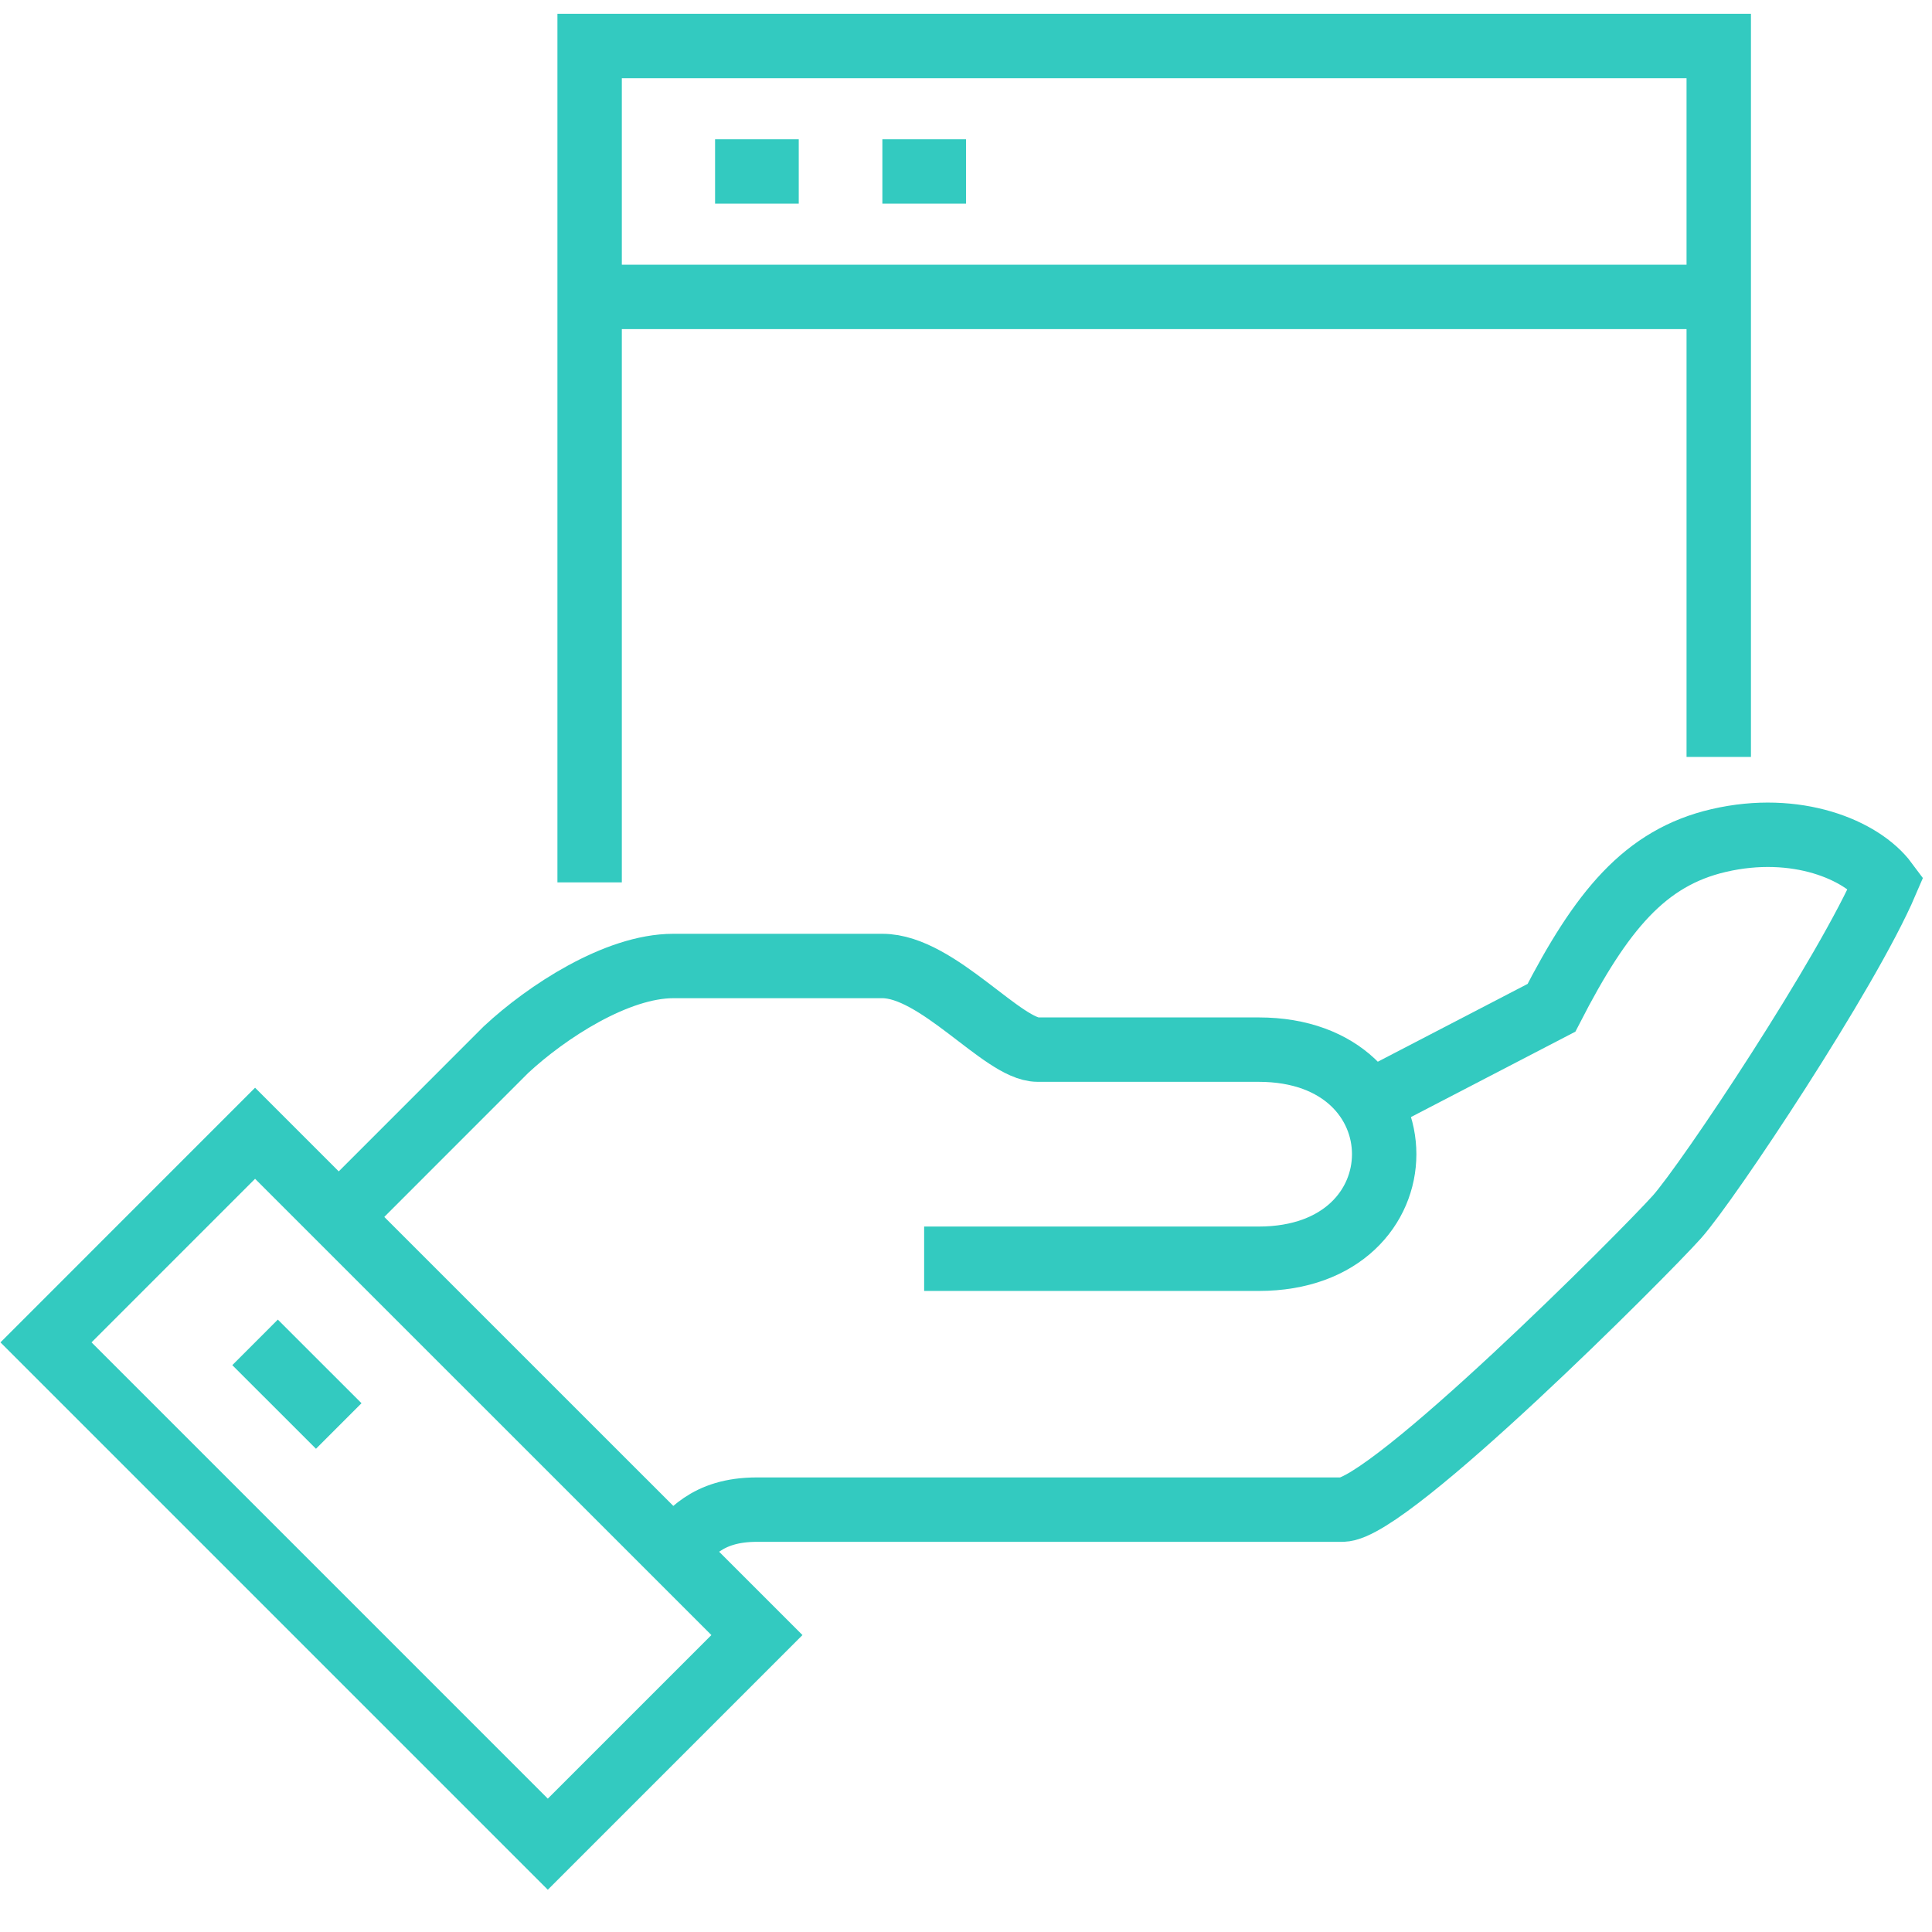
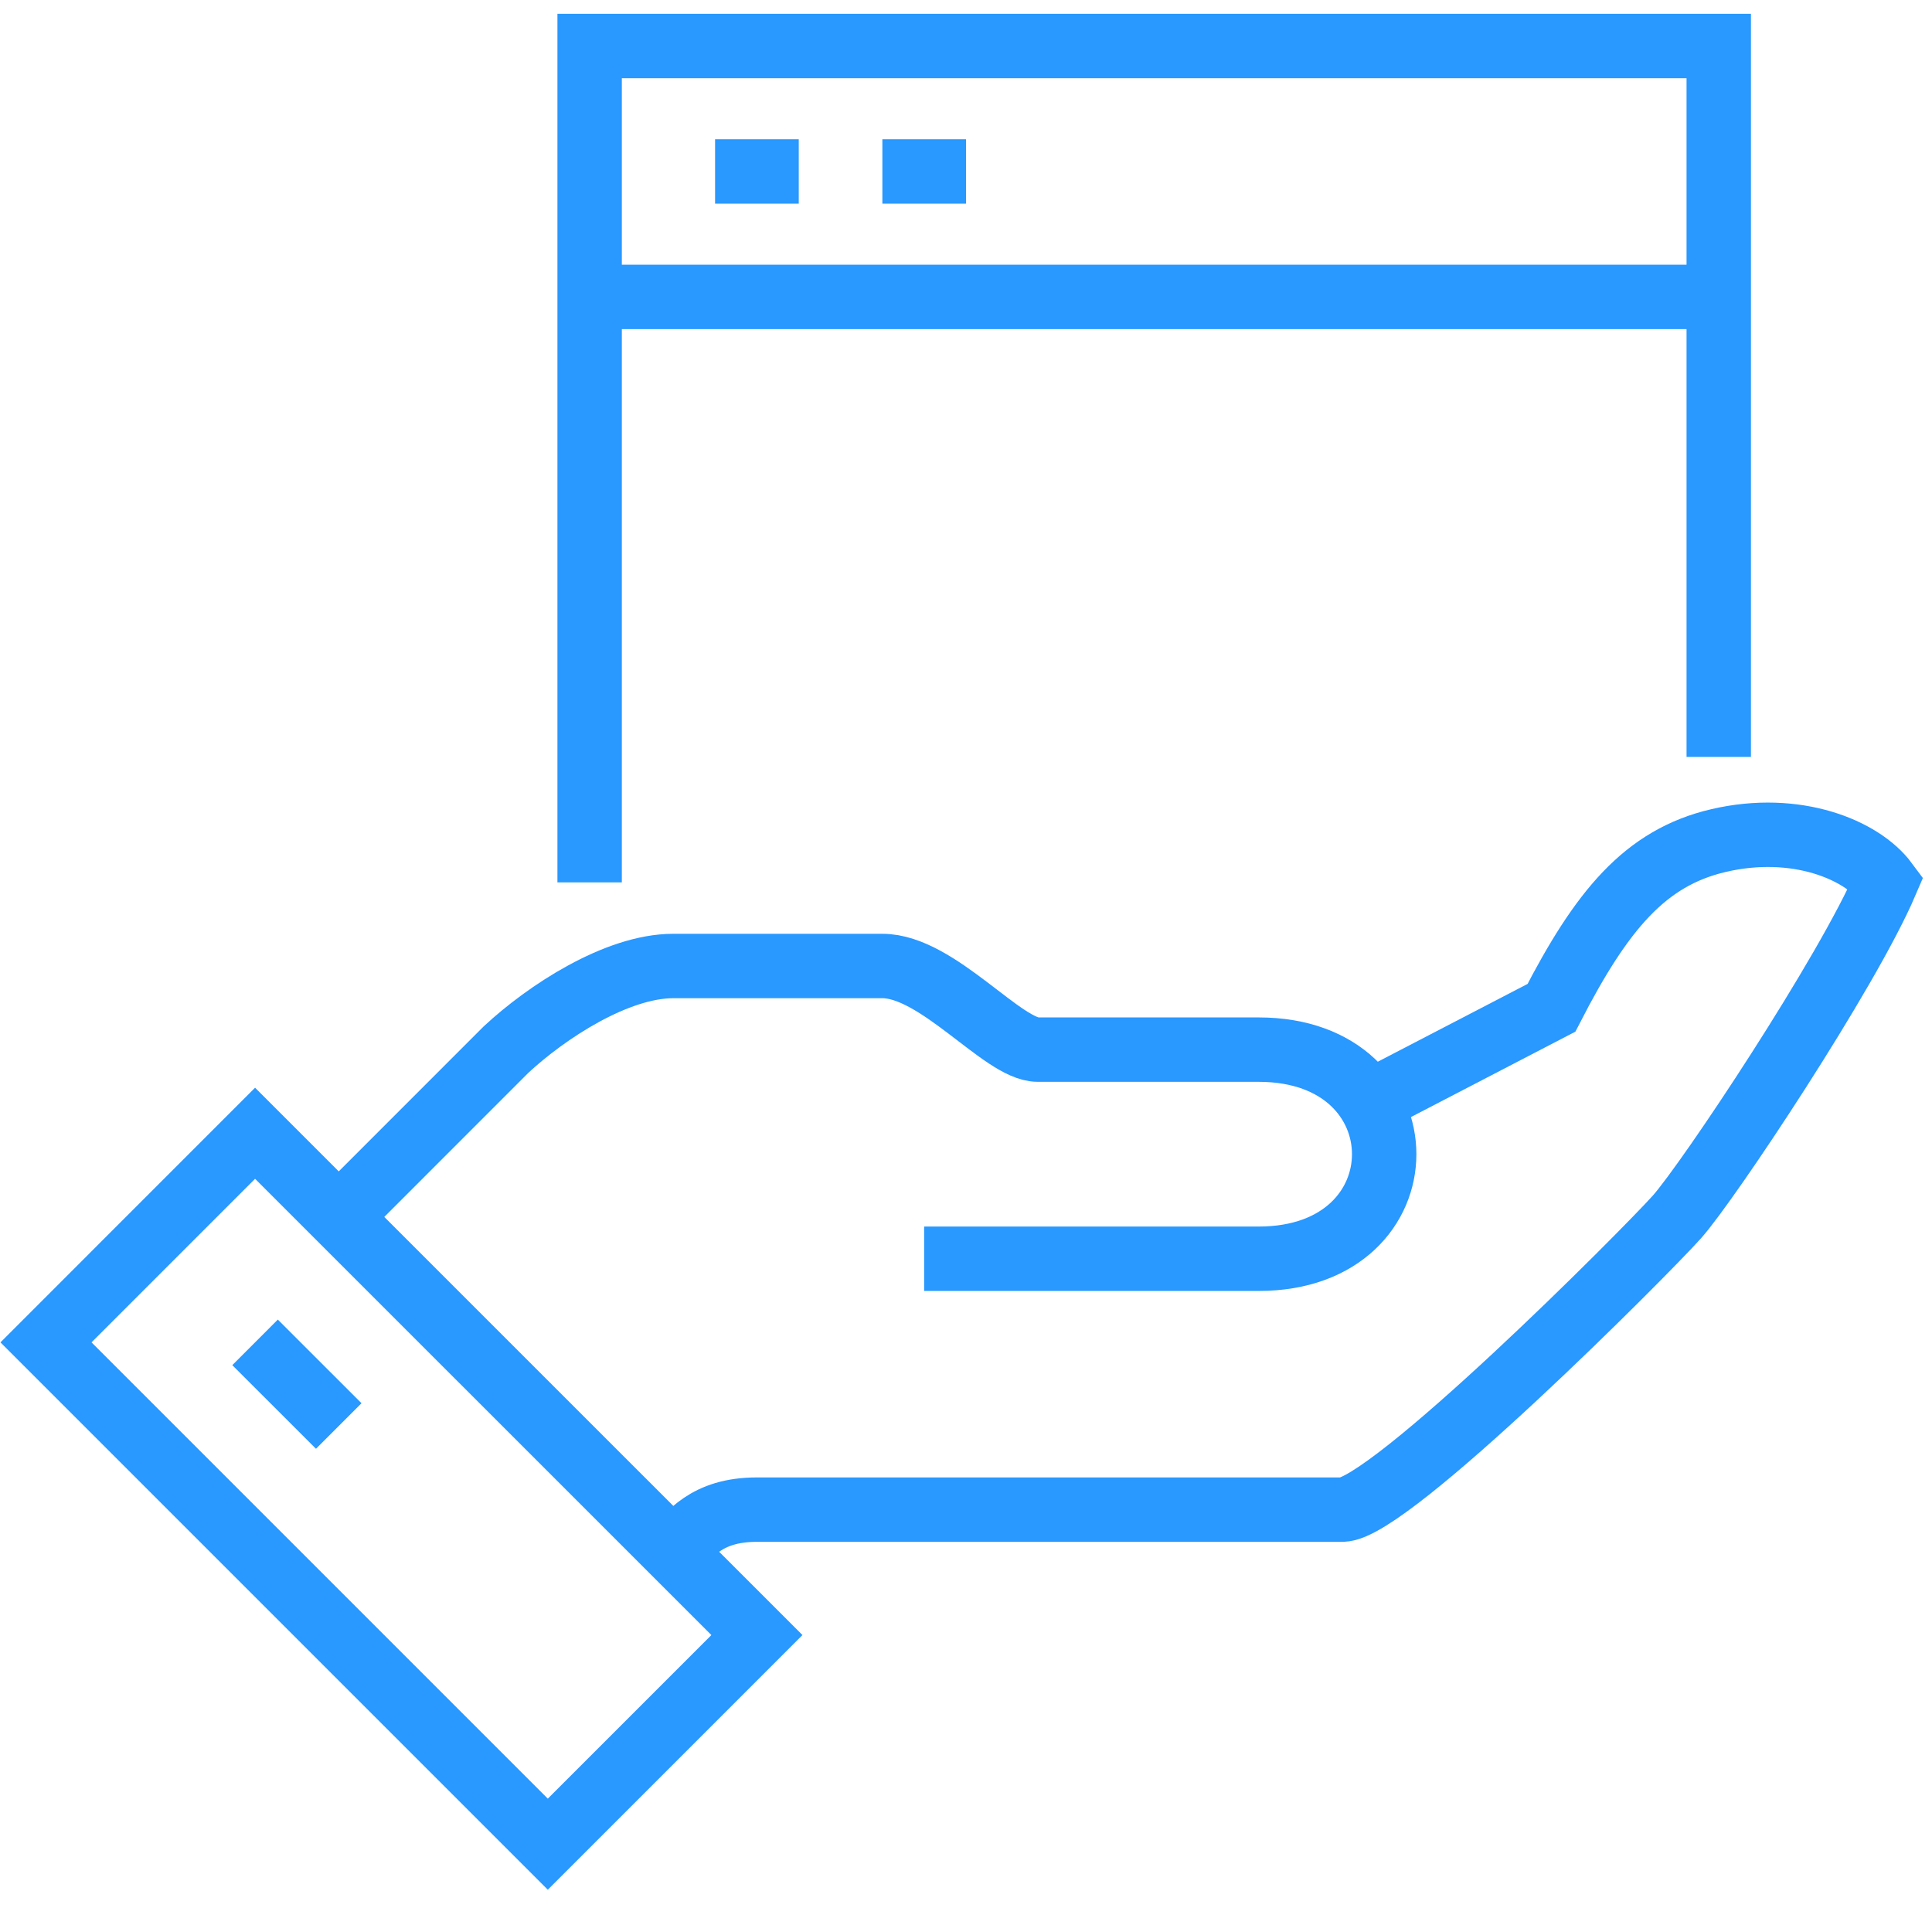
- <svg xmlns="http://www.w3.org/2000/svg" width="42" height="42" viewBox="0 0 42 42">
-   <g fill="none" fill-rule="evenodd" stroke="#33CAC0" stroke-width="1.4">
-     <path d="M13.636 32.727c.349-.348.706-.909 1.819-.909h12.727c1.01 0 6.566-5.572 7.273-6.363.679-.762 3.706-5.31 4.545-7.273-.527-.71-1.952-1.301-3.636-.91-1.608.373-2.553 1.529-3.637 3.637l-4.167 2.164" transform="translate(1 1)" />
-     <path d="M19.09 26.364h7.274c3.636 0 3.636-4.546 0-4.546H21.56c-.757 0-2.177-1.818-3.378-1.818h-4.546c-1.228 0-2.754.997-3.636 1.818l-3.636 3.637" transform="translate(1 1)" />
-     <path d="M10.909 39.091L15.455 34.545 4.545 23.636 0 28.182zM4.545 28.182L6.364 30M11.818 18.182L11.818 0 36.364 0 36.364 15.455M11.818 5.455L36.364 5.455M14.545 2.727L16.364 2.727M18.182 2.727L20 2.727" transform="translate(1 1)" />
-   </g>
+ <svg xmlns="http://www.w3.org/2000/svg" width="42" height="42" viewBox="0 0 42 42" fill="none">
+   <path d="M14.636 33.727C14.985 33.379 15.342 32.818 16.455 32.818H29.182C30.192 32.818 35.748 27.246 36.455 26.455C37.134 25.693 40.161 21.145 41 19.182C40.473 18.472 39.048 17.881 37.364 18.272C35.756 18.645 34.811 19.801 33.727 21.909L29.56 24.073" stroke="#2998FF" stroke-width="1.4" />
+   <path d="M20.09 27.364H27.364C31 27.364 31 22.818 27.364 22.818H22.56C21.803 22.818 20.383 21 19.182 21H14.636C13.408 21 11.882 21.997 11 22.818L7.364 26.455" stroke="#2998FF" stroke-width="1.4" />
+   <path d="M5.545 29.182L7.364 31M12.818 19.182V1H37.364V16.455M12.818 6.455H37.364M15.545 3.727H17.364M19.182 3.727H21M11.909 40.091L16.455 35.545L5.545 24.636L1 29.182L11.909 40.091Z" stroke="#2998FF" stroke-width="1.4" />
</svg>
